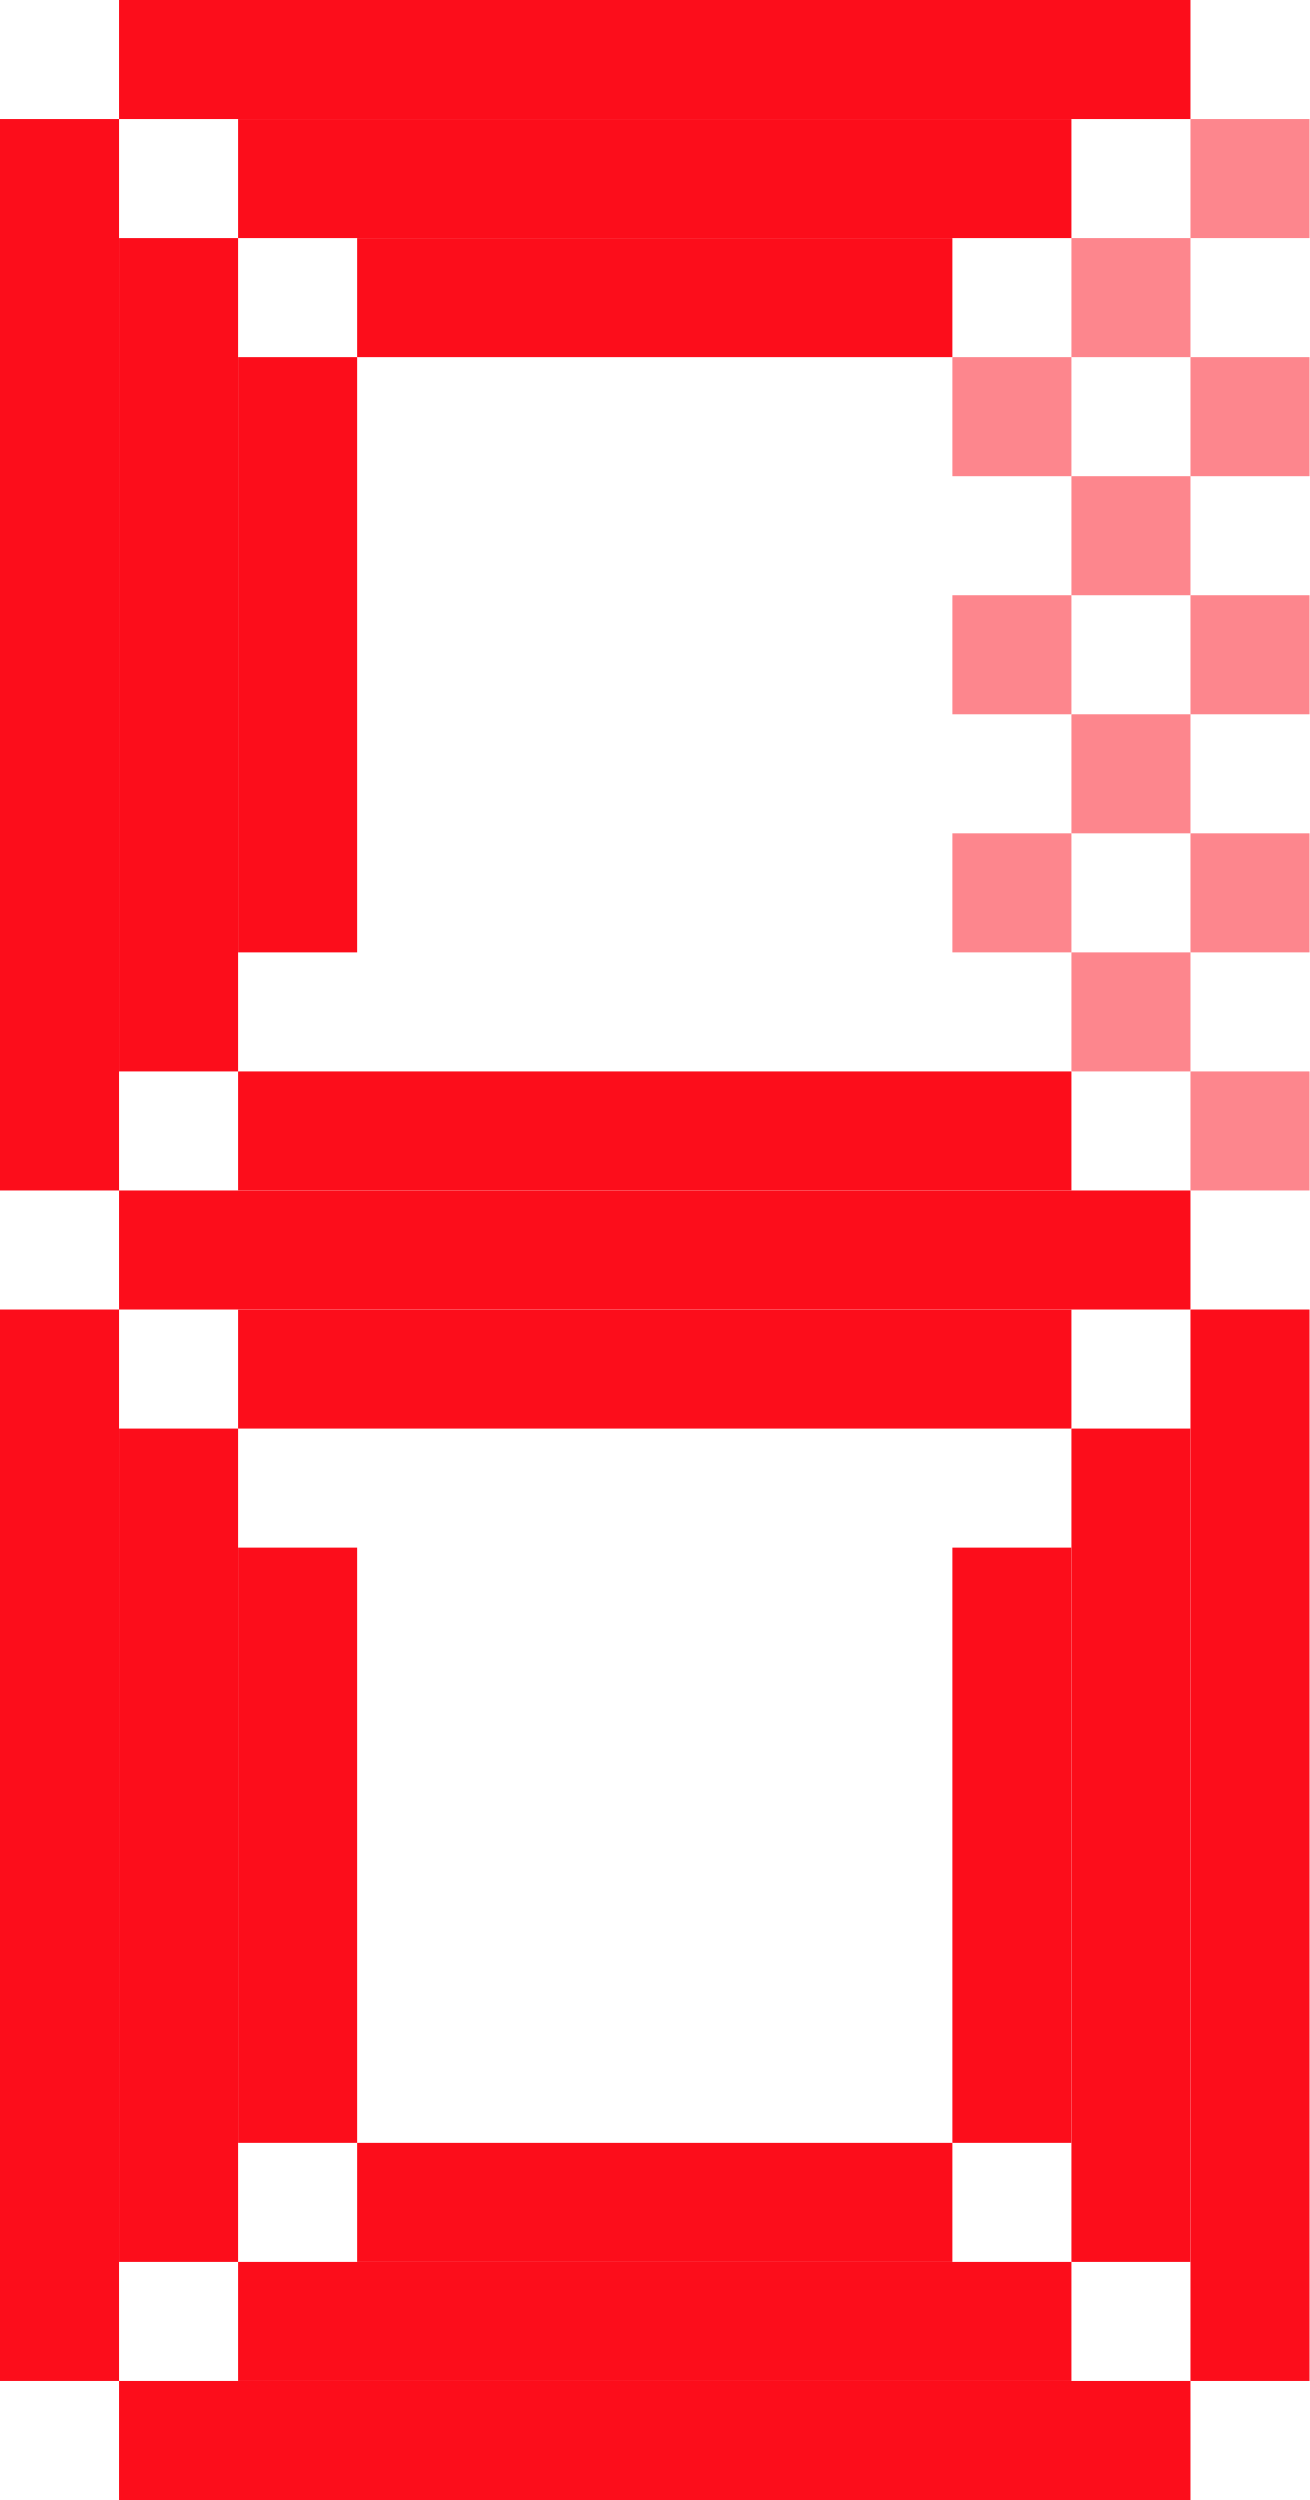
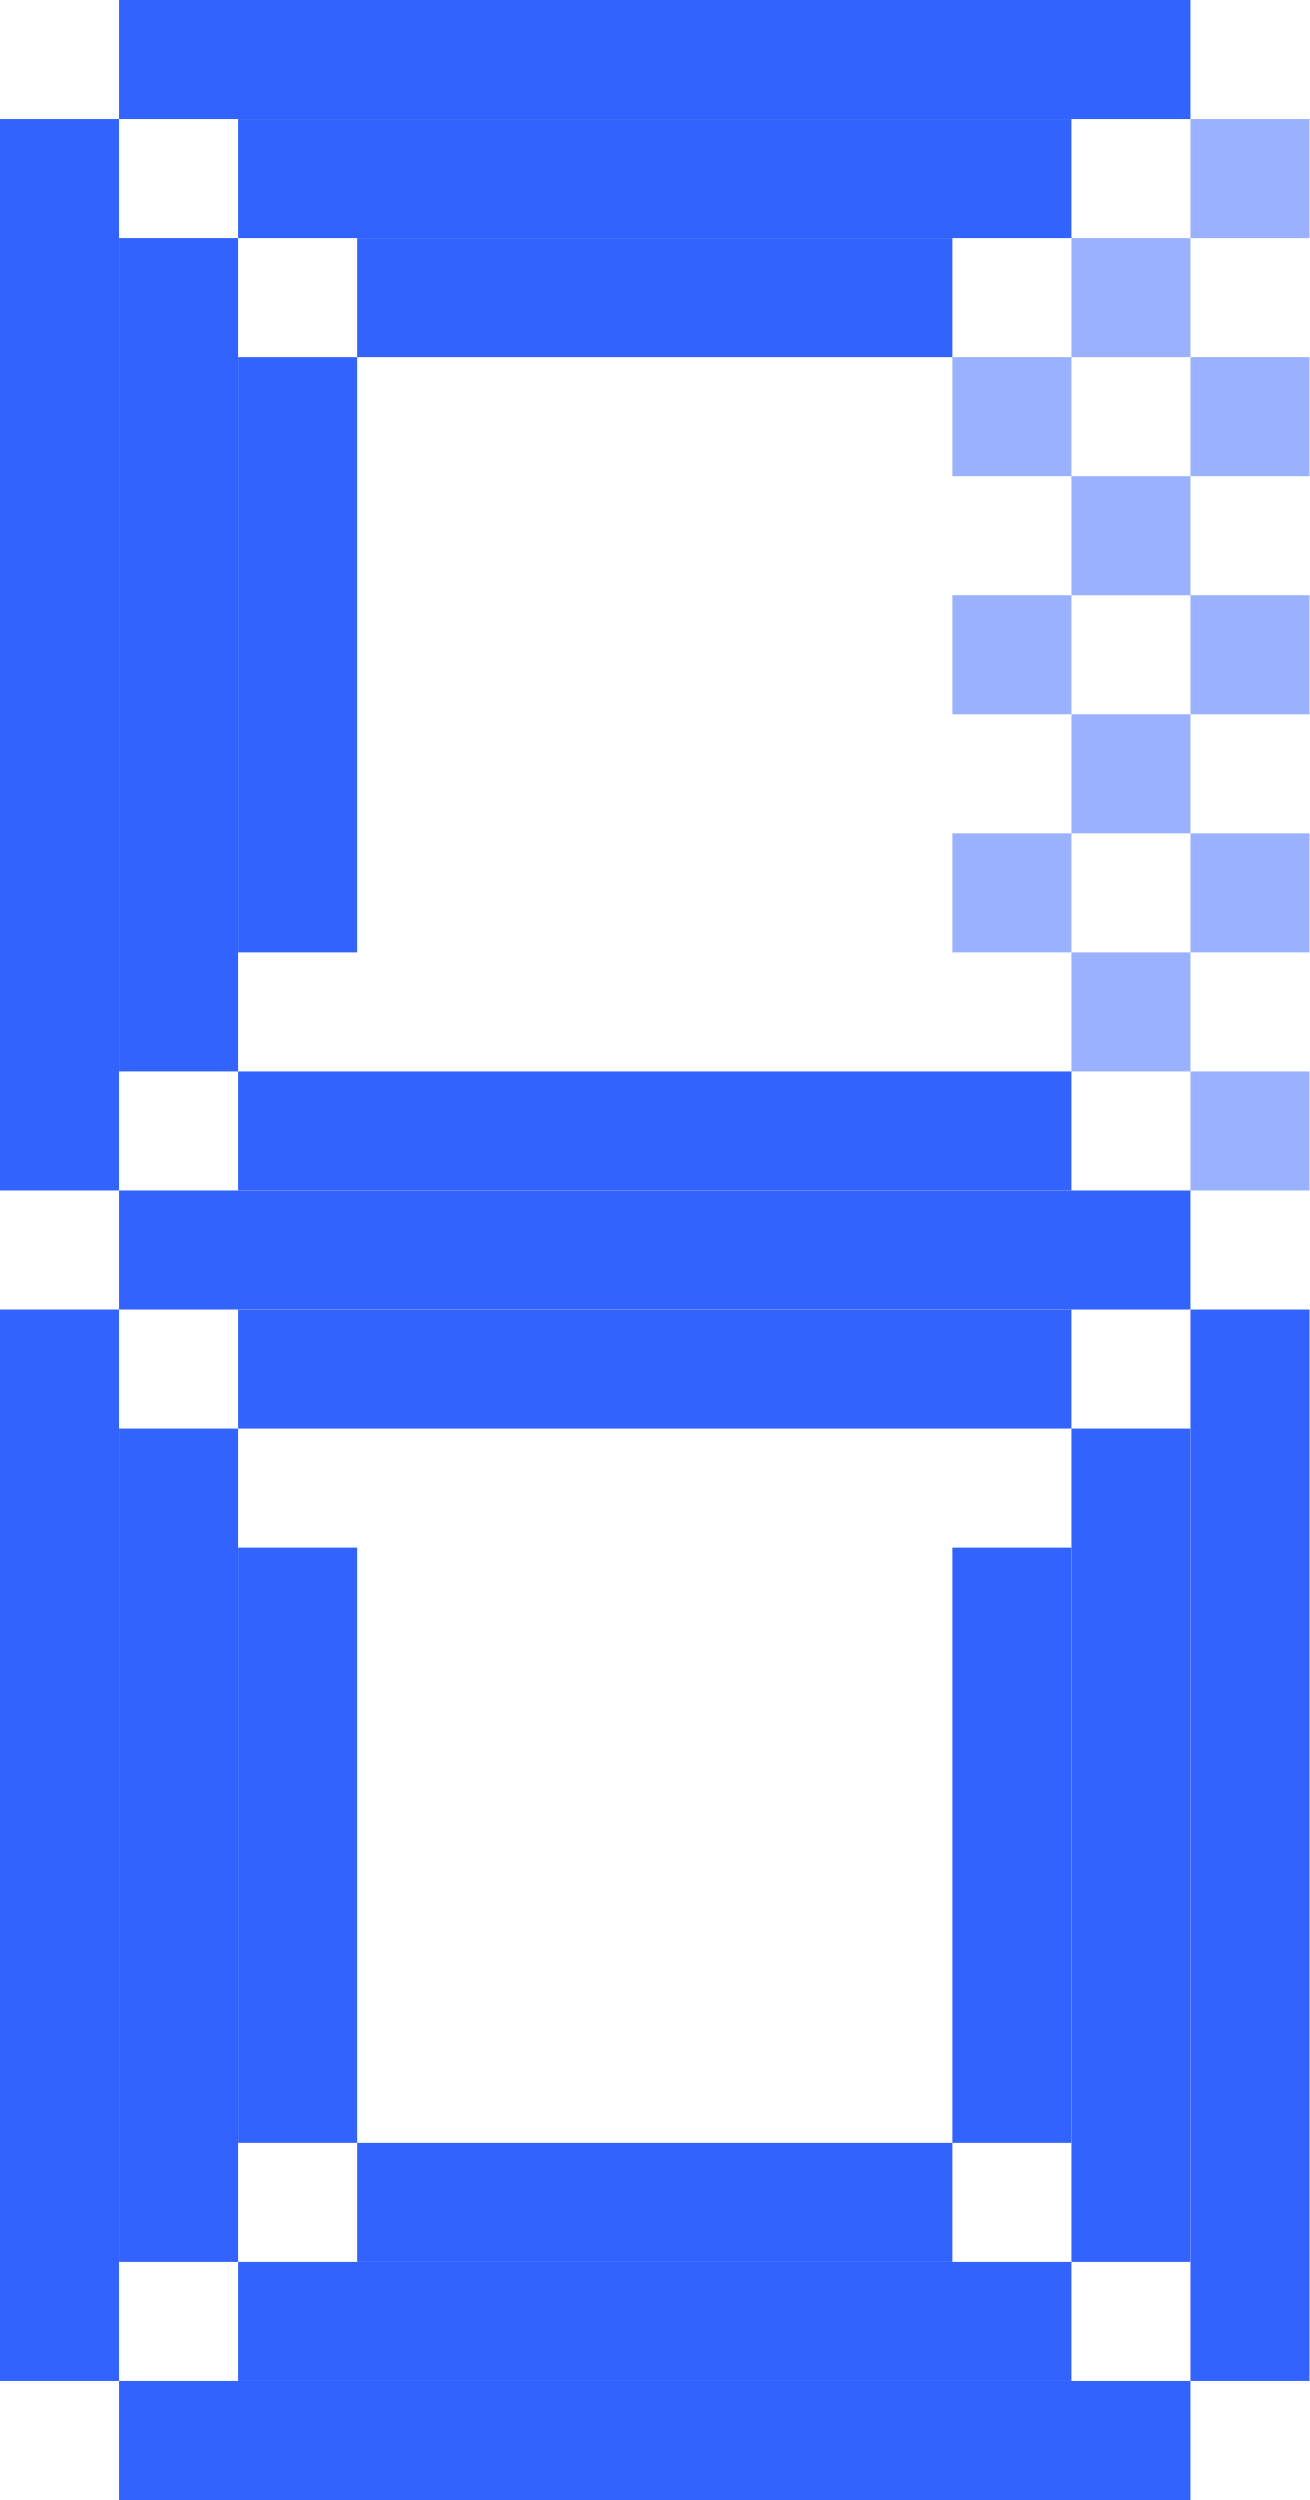
<svg xmlns="http://www.w3.org/2000/svg" width="22" height="42" viewBox="0 0 22 42" fill="none">
-   <rect y="2" width="2" height="18" fill="#FC0D1B" />
-   <rect x="2" y="4" width="2" height="14" fill="#FC0D1B" />
-   <rect x="4" y="6" width="2" height="10" fill="#FC0D1B" />
-   <rect y="22" width="2" height="18" fill="#FC0D1B" />
-   <rect x="2" y="24" width="2" height="14" fill="#FC0D1B" />
-   <rect x="4" y="26" width="2" height="10" fill="#FC0D1B" />
-   <rect opacity="0.5" x="22" y="20" width="2" height="2" transform="rotate(-180 22 20)" fill="#FC0D1B" />
-   <rect opacity="0.5" x="20" y="18" width="2" height="2" transform="rotate(-180 20 18)" fill="#FC0D1B" />
-   <rect opacity="0.5" x="22" y="16" width="2" height="2" transform="rotate(-180 22 16)" fill="#FC0D1B" />
-   <rect opacity="0.5" x="20" y="14" width="2" height="2" transform="rotate(-180 20 14)" fill="#FC0D1B" />
-   <rect opacity="0.5" x="18" y="16" width="2" height="2" transform="rotate(-180 18 16)" fill="#FC0D1B" />
-   <rect opacity="0.5" x="22" y="12" width="2" height="2" transform="rotate(-180 22 12)" fill="#FC0D1B" />
-   <rect opacity="0.5" x="20" y="10" width="2" height="2" transform="rotate(-180 20 10)" fill="#FC0D1B" />
-   <rect opacity="0.5" x="18" y="12" width="2" height="2" transform="rotate(-180 18 12)" fill="#FC0D1B" />
-   <rect opacity="0.5" x="22" y="8" width="2" height="2" transform="rotate(-180 22 8)" fill="#FC0D1B" />
-   <rect opacity="0.5" x="20" y="6" width="2" height="2" transform="rotate(-180 20 6)" fill="#FC0D1B" />
-   <rect opacity="0.5" x="18" y="8" width="2" height="2" transform="rotate(-180 18 8)" fill="#FC0D1B" />
-   <rect opacity="0.5" x="22" y="4" width="2" height="2" transform="rotate(-180 22 4)" fill="#FC0D1B" />
-   <rect x="22" y="40" width="2" height="18" transform="rotate(-180 22 40)" fill="#FC0D1B" />
-   <rect x="20" y="38" width="2" height="14" transform="rotate(-180 20 38)" fill="#FC0D1B" />
-   <rect x="18" y="36" width="2" height="10" transform="rotate(-180 18 36)" fill="#FC0D1B" />
-   <rect x="20" width="2" height="18" transform="rotate(90 20 0)" fill="#FC0D1B" />
-   <rect x="18" y="2" width="2" height="14" transform="rotate(90 18 2)" fill="#FC0D1B" />
-   <rect x="16" y="4" width="2" height="10" transform="rotate(90 16 4)" fill="#FC0D1B" />
-   <rect x="2" y="42" width="2" height="18" transform="rotate(-90 2 42)" fill="#FC0D1B" />
-   <rect x="4" y="40" width="2" height="14" transform="rotate(-90 4 40)" fill="#FC0D1B" />
-   <rect x="6" y="38" width="2" height="10" transform="rotate(-90 6 38)" fill="#FC0D1B" />
-   <rect x="2" y="20" width="18" height="2" fill="#FC0D1B" />
-   <rect x="4" y="18" width="14" height="2" fill="#FC0D1B" />
-   <rect x="4" y="22" width="14" height="2" fill="#FC0D1B" />
+   <rect y="2" width="2" height="18" fill="#3363ff" />
+   <rect x="2" y="4" width="2" height="14" fill="#3363ff" />
+   <rect x="4" y="6" width="2" height="10" fill="#3363ff" />
+   <rect y="22" width="2" height="18" fill="#3363ff" />
+   <rect x="2" y="24" width="2" height="14" fill="#3363ff" />
+   <rect x="4" y="26" width="2" height="10" fill="#3363ff" />
+   <rect opacity="0.5" x="22" y="20" width="2" height="2" transform="rotate(-180 22 20)" fill="#3363ff" />
+   <rect opacity="0.5" x="20" y="18" width="2" height="2" transform="rotate(-180 20 18)" fill="#3363ff" />
+   <rect opacity="0.5" x="22" y="16" width="2" height="2" transform="rotate(-180 22 16)" fill="#3363ff" />
+   <rect opacity="0.5" x="20" y="14" width="2" height="2" transform="rotate(-180 20 14)" fill="#3363ff" />
+   <rect opacity="0.5" x="18" y="16" width="2" height="2" transform="rotate(-180 18 16)" fill="#3363ff" />
+   <rect opacity="0.5" x="22" y="12" width="2" height="2" transform="rotate(-180 22 12)" fill="#3363ff" />
+   <rect opacity="0.5" x="20" y="10" width="2" height="2" transform="rotate(-180 20 10)" fill="#3363ff" />
+   <rect opacity="0.5" x="18" y="12" width="2" height="2" transform="rotate(-180 18 12)" fill="#3363ff" />
+   <rect opacity="0.5" x="22" y="8" width="2" height="2" transform="rotate(-180 22 8)" fill="#3363ff" />
+   <rect opacity="0.5" x="20" y="6" width="2" height="2" transform="rotate(-180 20 6)" fill="#3363ff" />
+   <rect opacity="0.5" x="18" y="8" width="2" height="2" transform="rotate(-180 18 8)" fill="#3363ff" />
+   <rect opacity="0.5" x="22" y="4" width="2" height="2" transform="rotate(-180 22 4)" fill="#3363ff" />
+   <rect x="22" y="40" width="2" height="18" transform="rotate(-180 22 40)" fill="#3363ff" />
+   <rect x="20" y="38" width="2" height="14" transform="rotate(-180 20 38)" fill="#3363ff" />
+   <rect x="18" y="36" width="2" height="10" transform="rotate(-180 18 36)" fill="#3363ff" />
+   <rect x="20" width="2" height="18" transform="rotate(90 20 0)" fill="#3363ff" />
+   <rect x="18" y="2" width="2" height="14" transform="rotate(90 18 2)" fill="#3363ff" />
+   <rect x="16" y="4" width="2" height="10" transform="rotate(90 16 4)" fill="#3363ff" />
+   <rect x="2" y="42" width="2" height="18" transform="rotate(-90 2 42)" fill="#3363ff" />
+   <rect x="4" y="40" width="2" height="14" transform="rotate(-90 4 40)" fill="#3363ff" />
+   <rect x="6" y="38" width="2" height="10" transform="rotate(-90 6 38)" fill="#3363ff" />
+   <rect x="2" y="20" width="18" height="2" fill="#3363ff" />
+   <rect x="4" y="18" width="14" height="2" fill="#3363ff" />
+   <rect x="4" y="22" width="14" height="2" fill="#3363ff" />
</svg>
